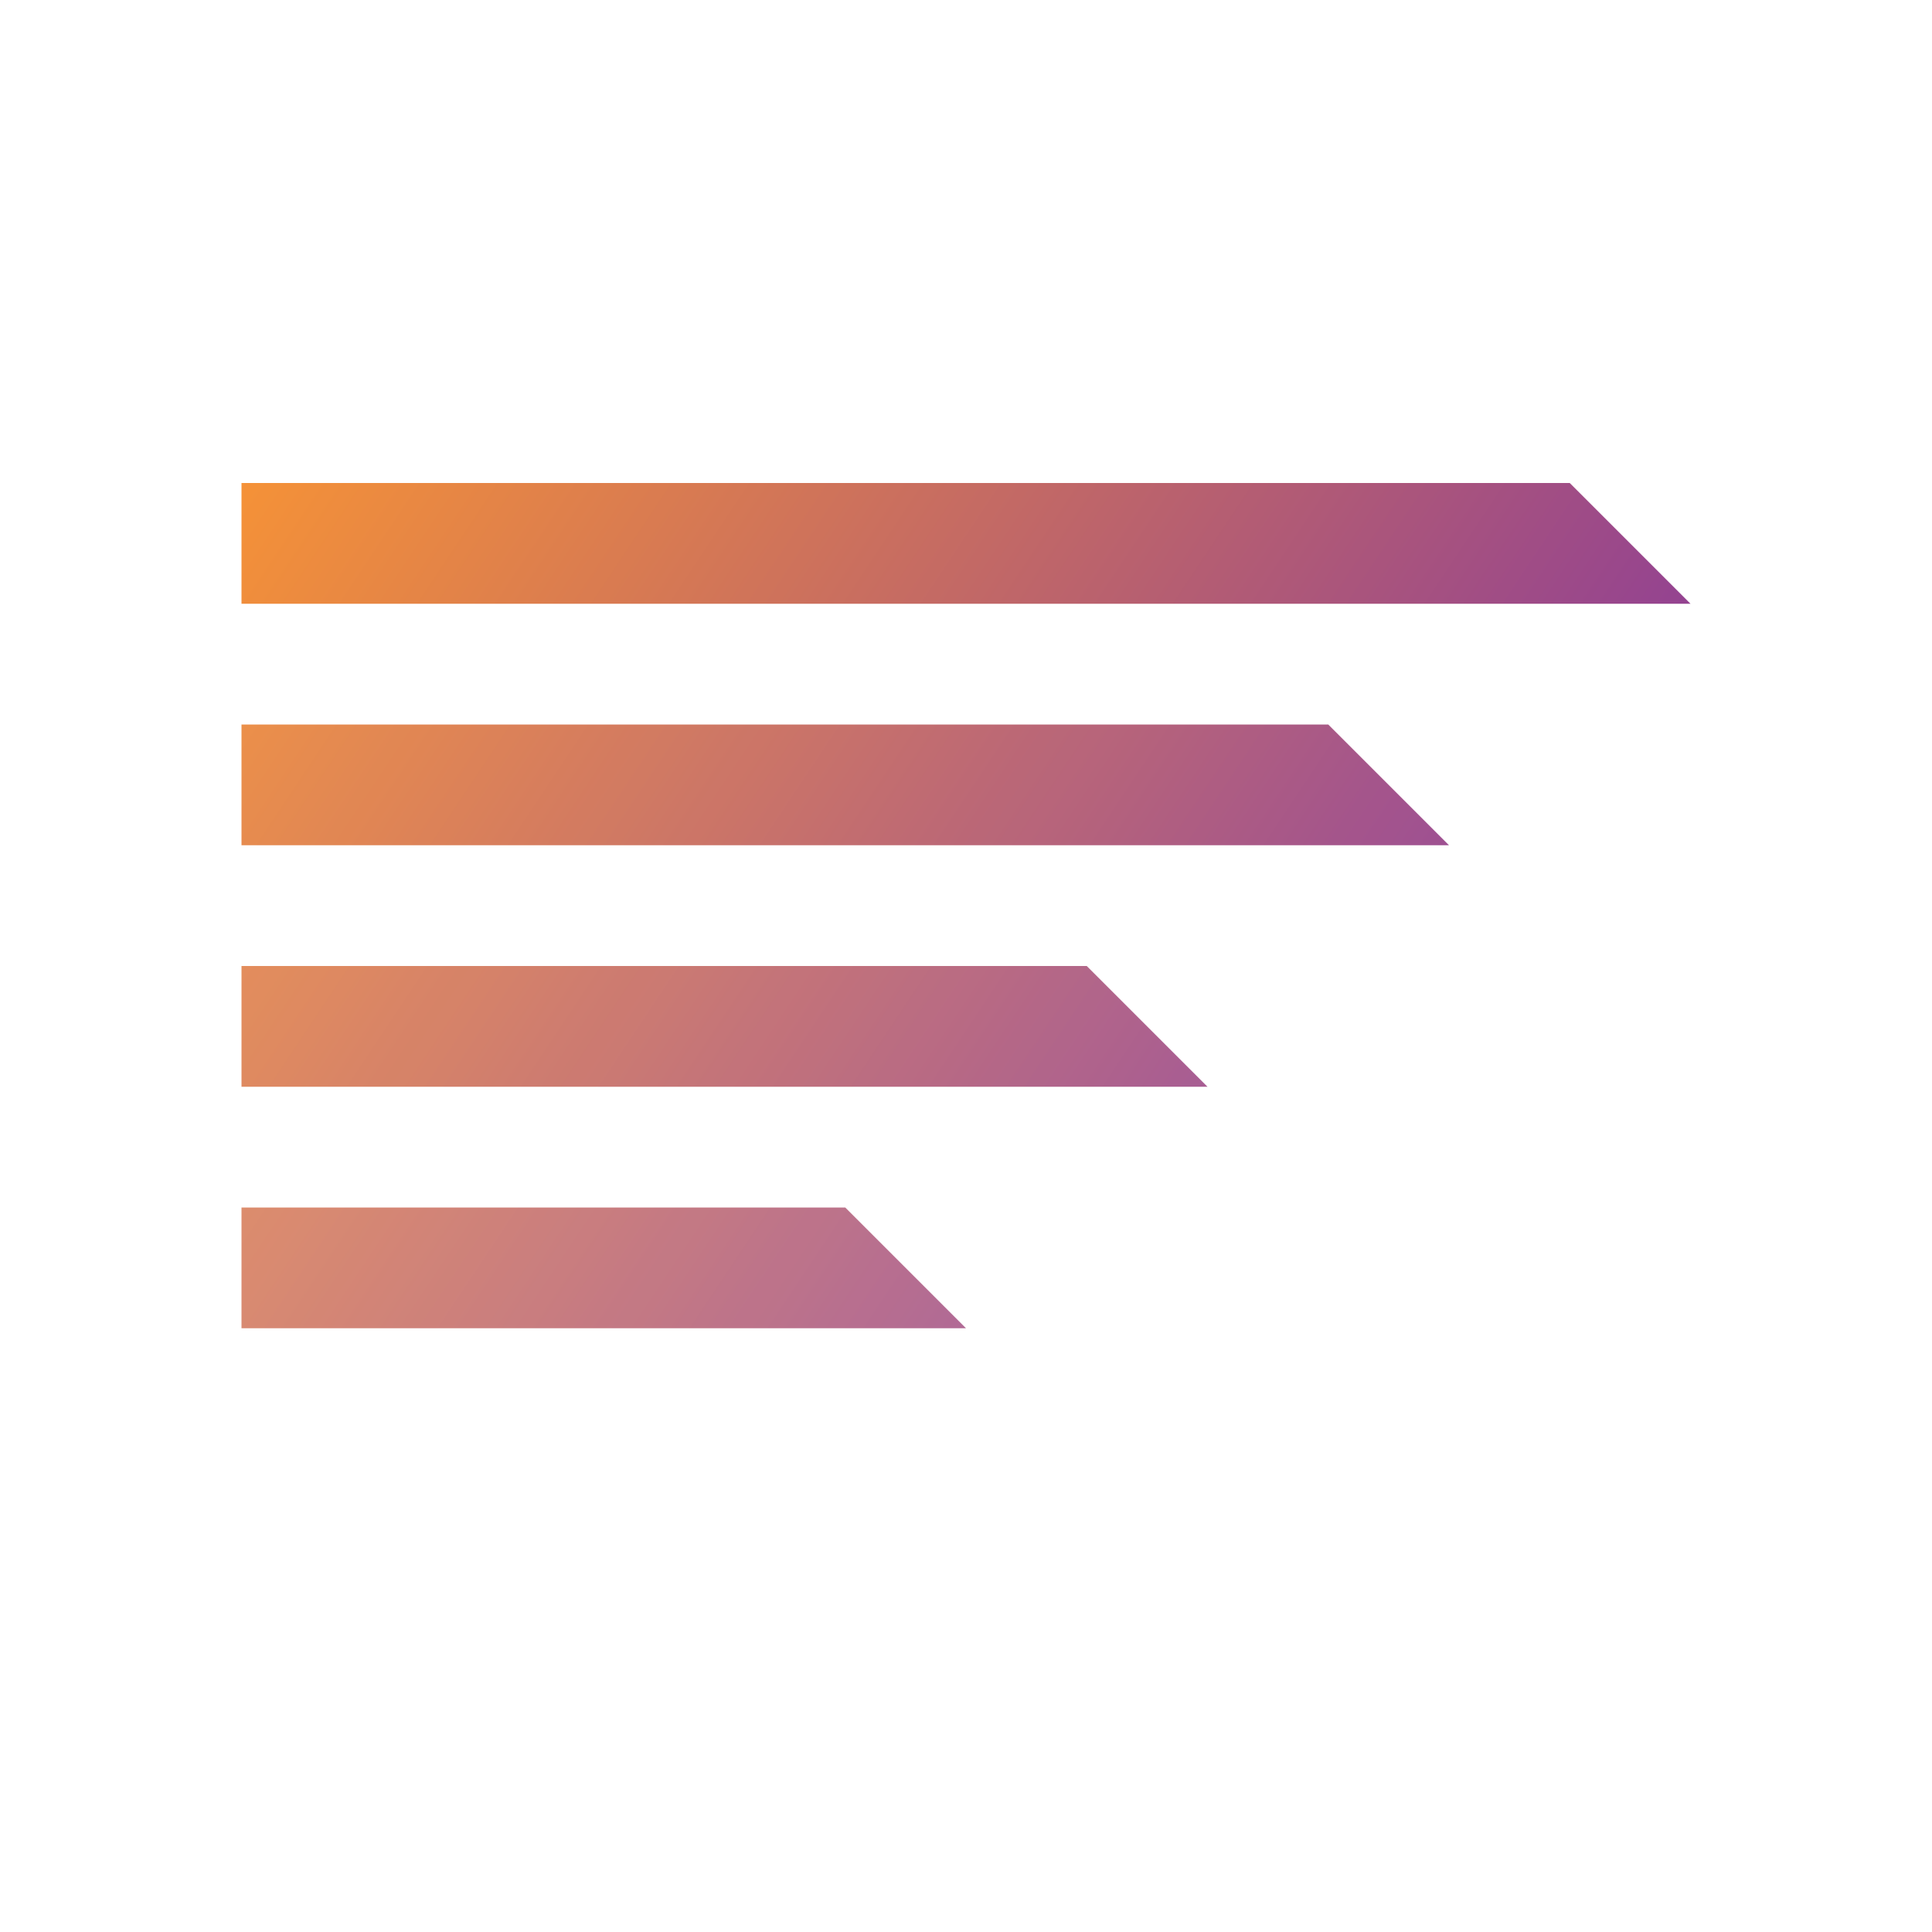
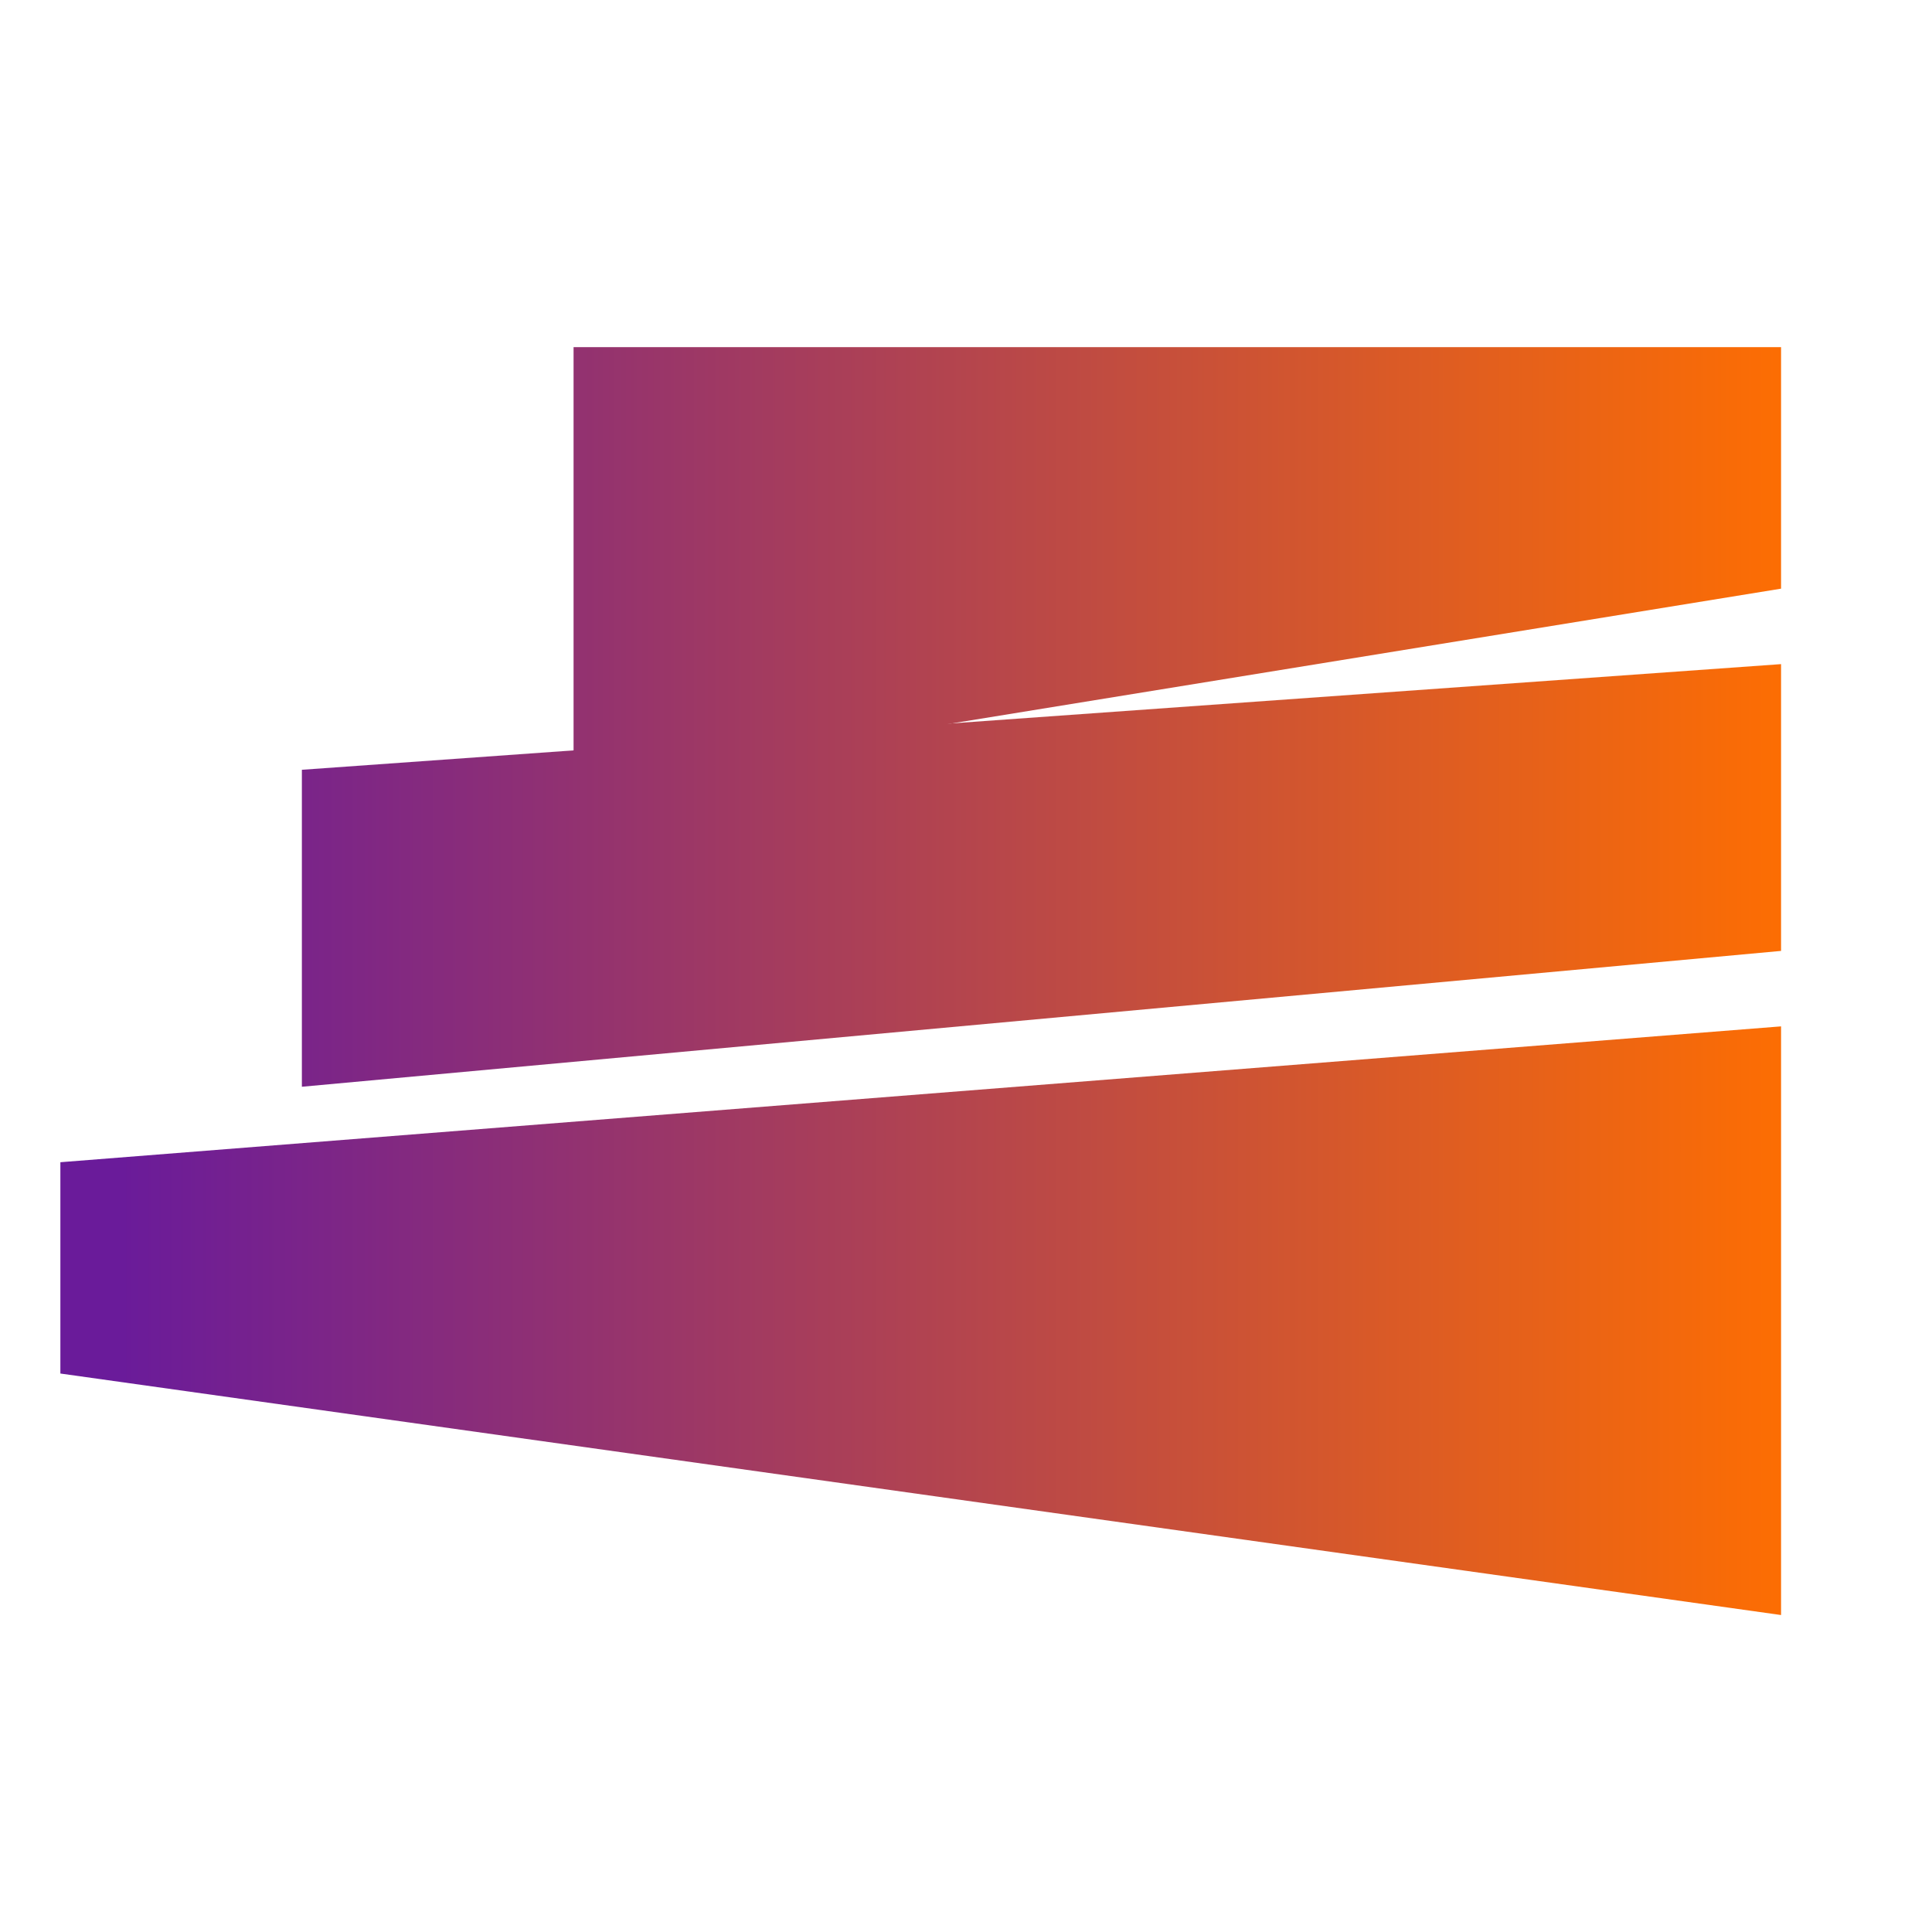
- <svg xmlns="http://www.w3.org/2000/svg" viewBox="0 0 64 64" fill="none">
+ <svg xmlns="http://www.w3.org/2000/svg" viewBox="0 0 256 256" fill="none">
  <defs>
-     <linearGradient id="g1" x1="8" y1="8" x2="56" y2="40" gradientUnits="userSpaceOnUse">
-       <stop stop-color="#FF9A2E" />
-       <stop offset="1" stop-color="#7A2EA8" />
+     <linearGradient id="brand" x1="16" y1="128" x2="240" y2="128" gradientUnits="userSpaceOnUse">
+       <stop offset="0" stop-color="#6A1B9A" />
+       <stop offset="1" stop-color="#FF6F00" />
    </linearGradient>
  </defs>
-   <polygon points="8,16 52,16 56,20 8,20" fill="url(#g1)" />
-   <polygon points="8,24 44,24 48,28 8,28" fill="url(#g1)" opacity="0.95" />
-   <polygon points="8,32 36,32 40,36 8,36" fill="url(#g1)" opacity="0.9" />
-   <polygon points="8,40 28,40 32,44 8,44" fill="url(#g1)" opacity="0.85" />
+   <polygon points="76,46 236,46 236,78 76,104" fill="url(#brand)" />
+   <polygon points="40,102 236,88 236,126 40,144" fill="url(#brand)" />
+   <polygon points="8,154 236,136 236,214 8,182" fill="url(#brand)" />
</svg>
